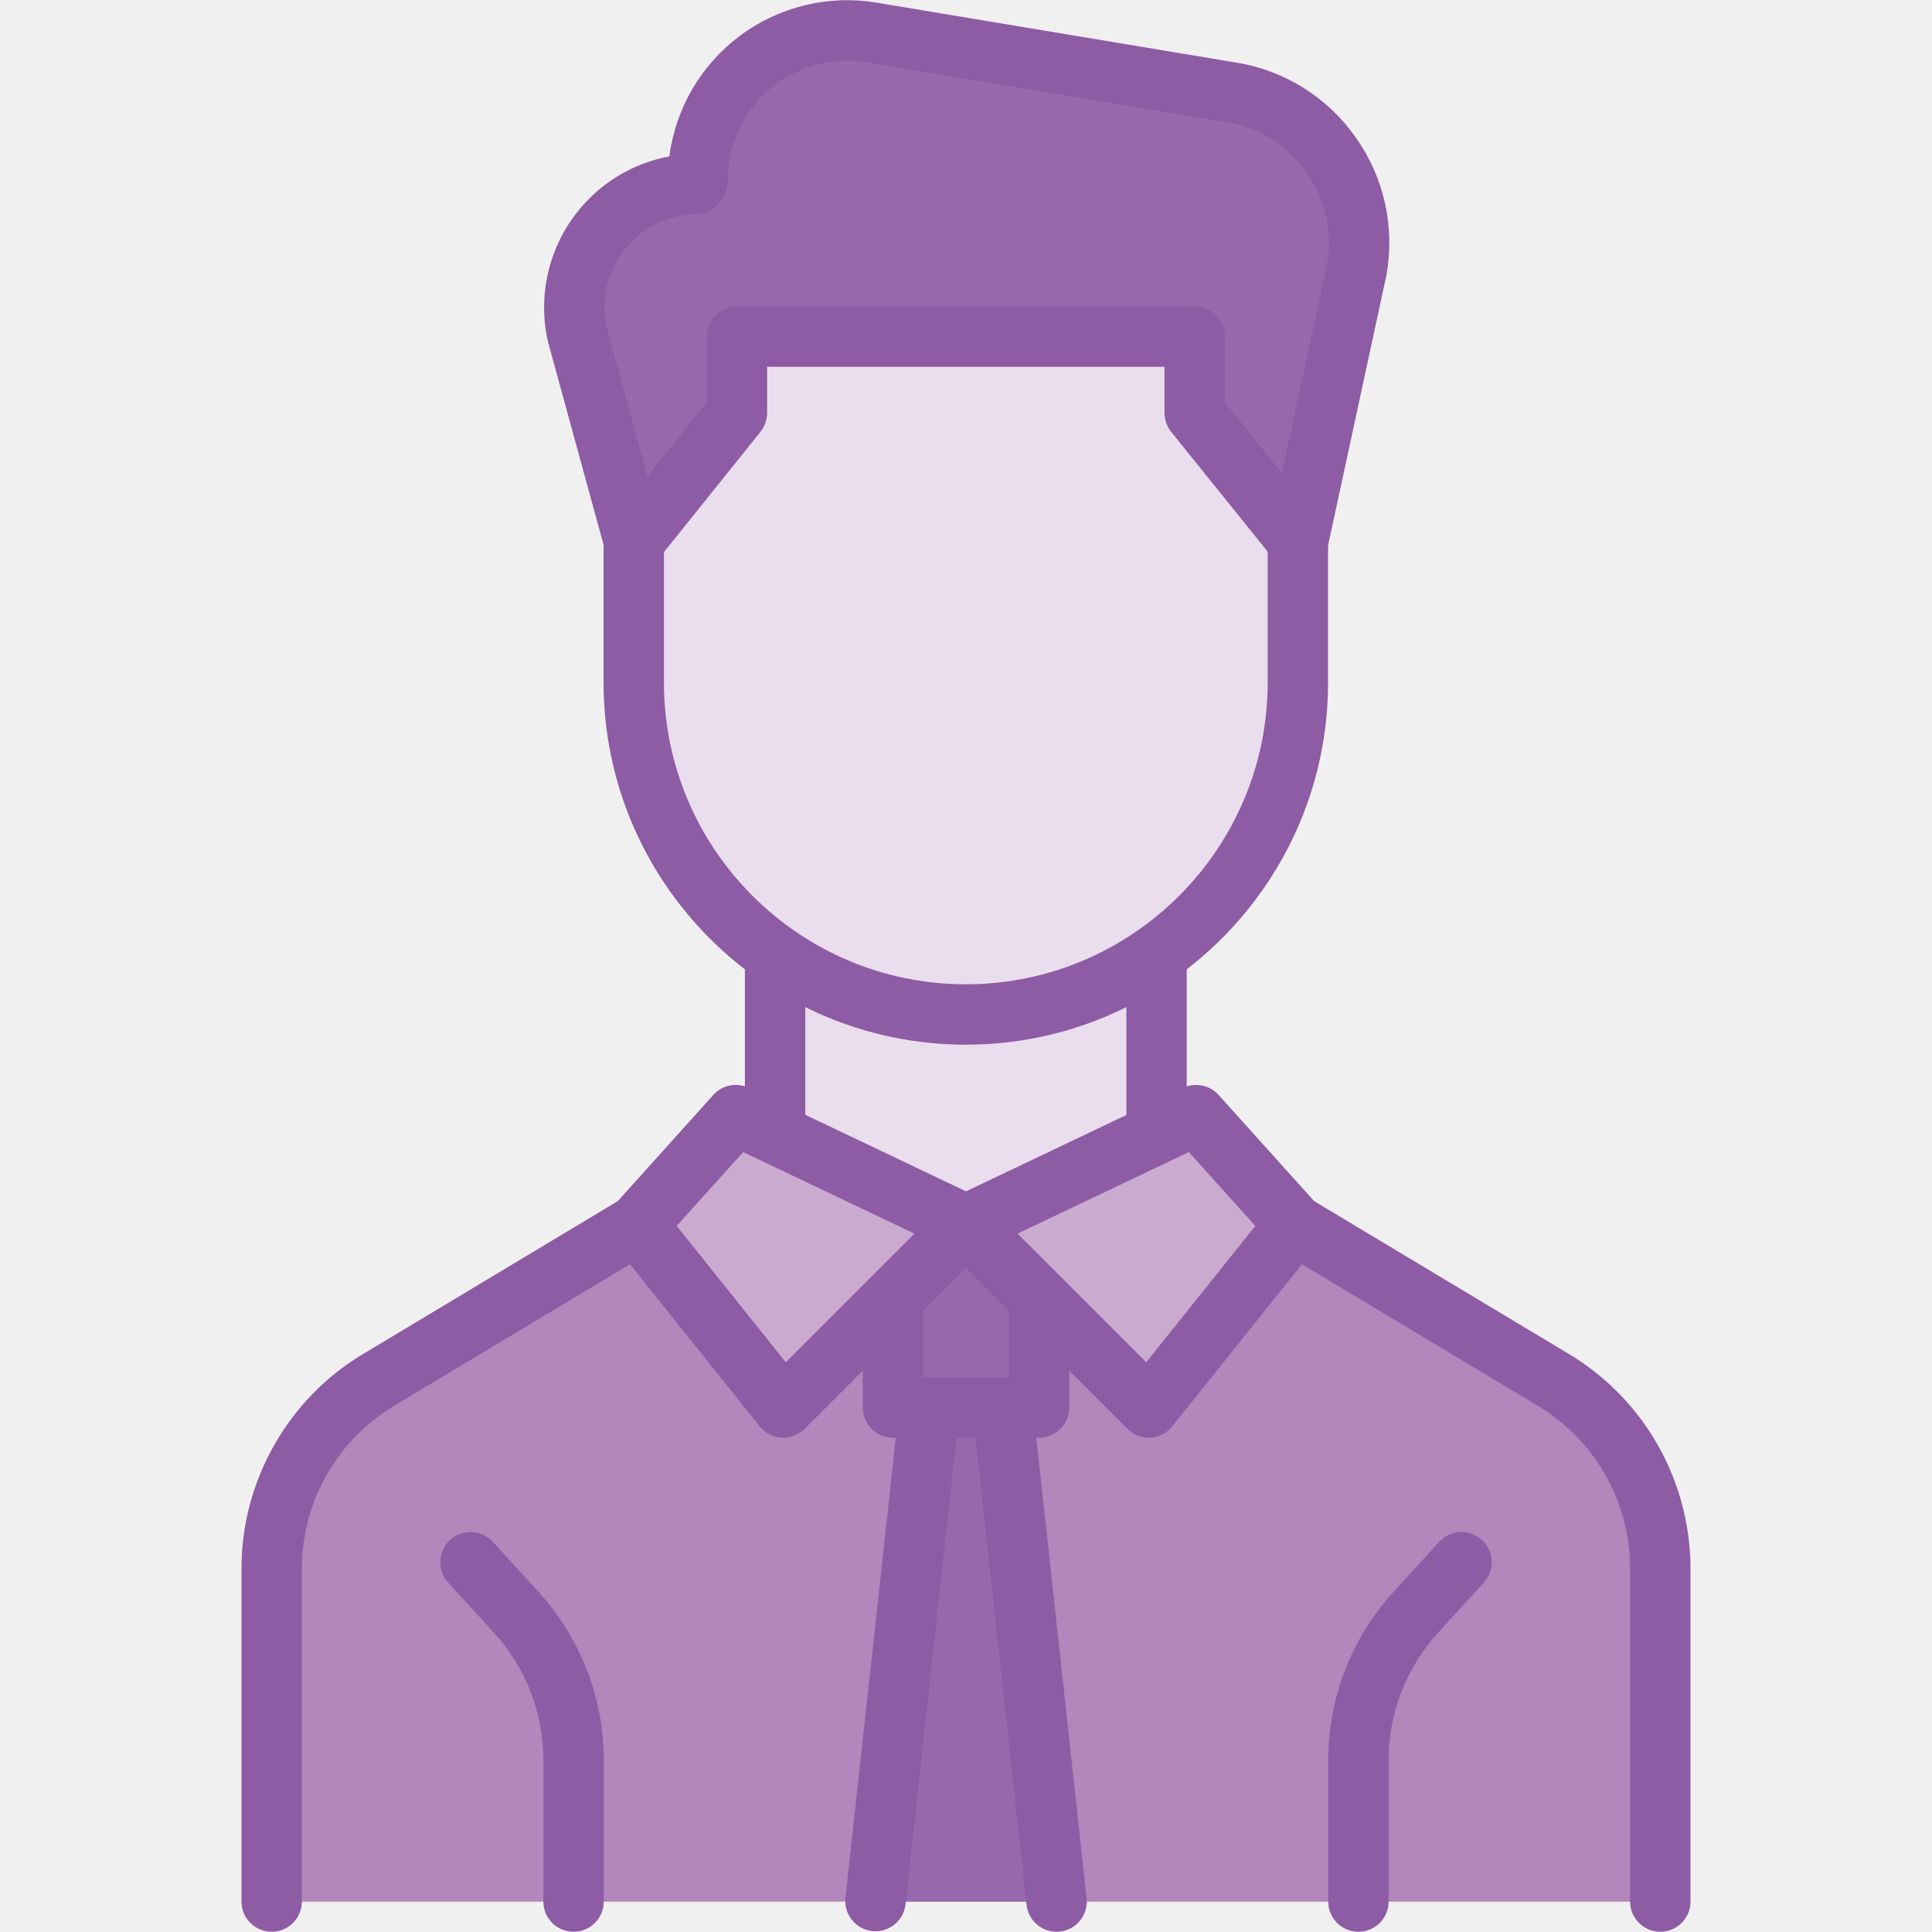
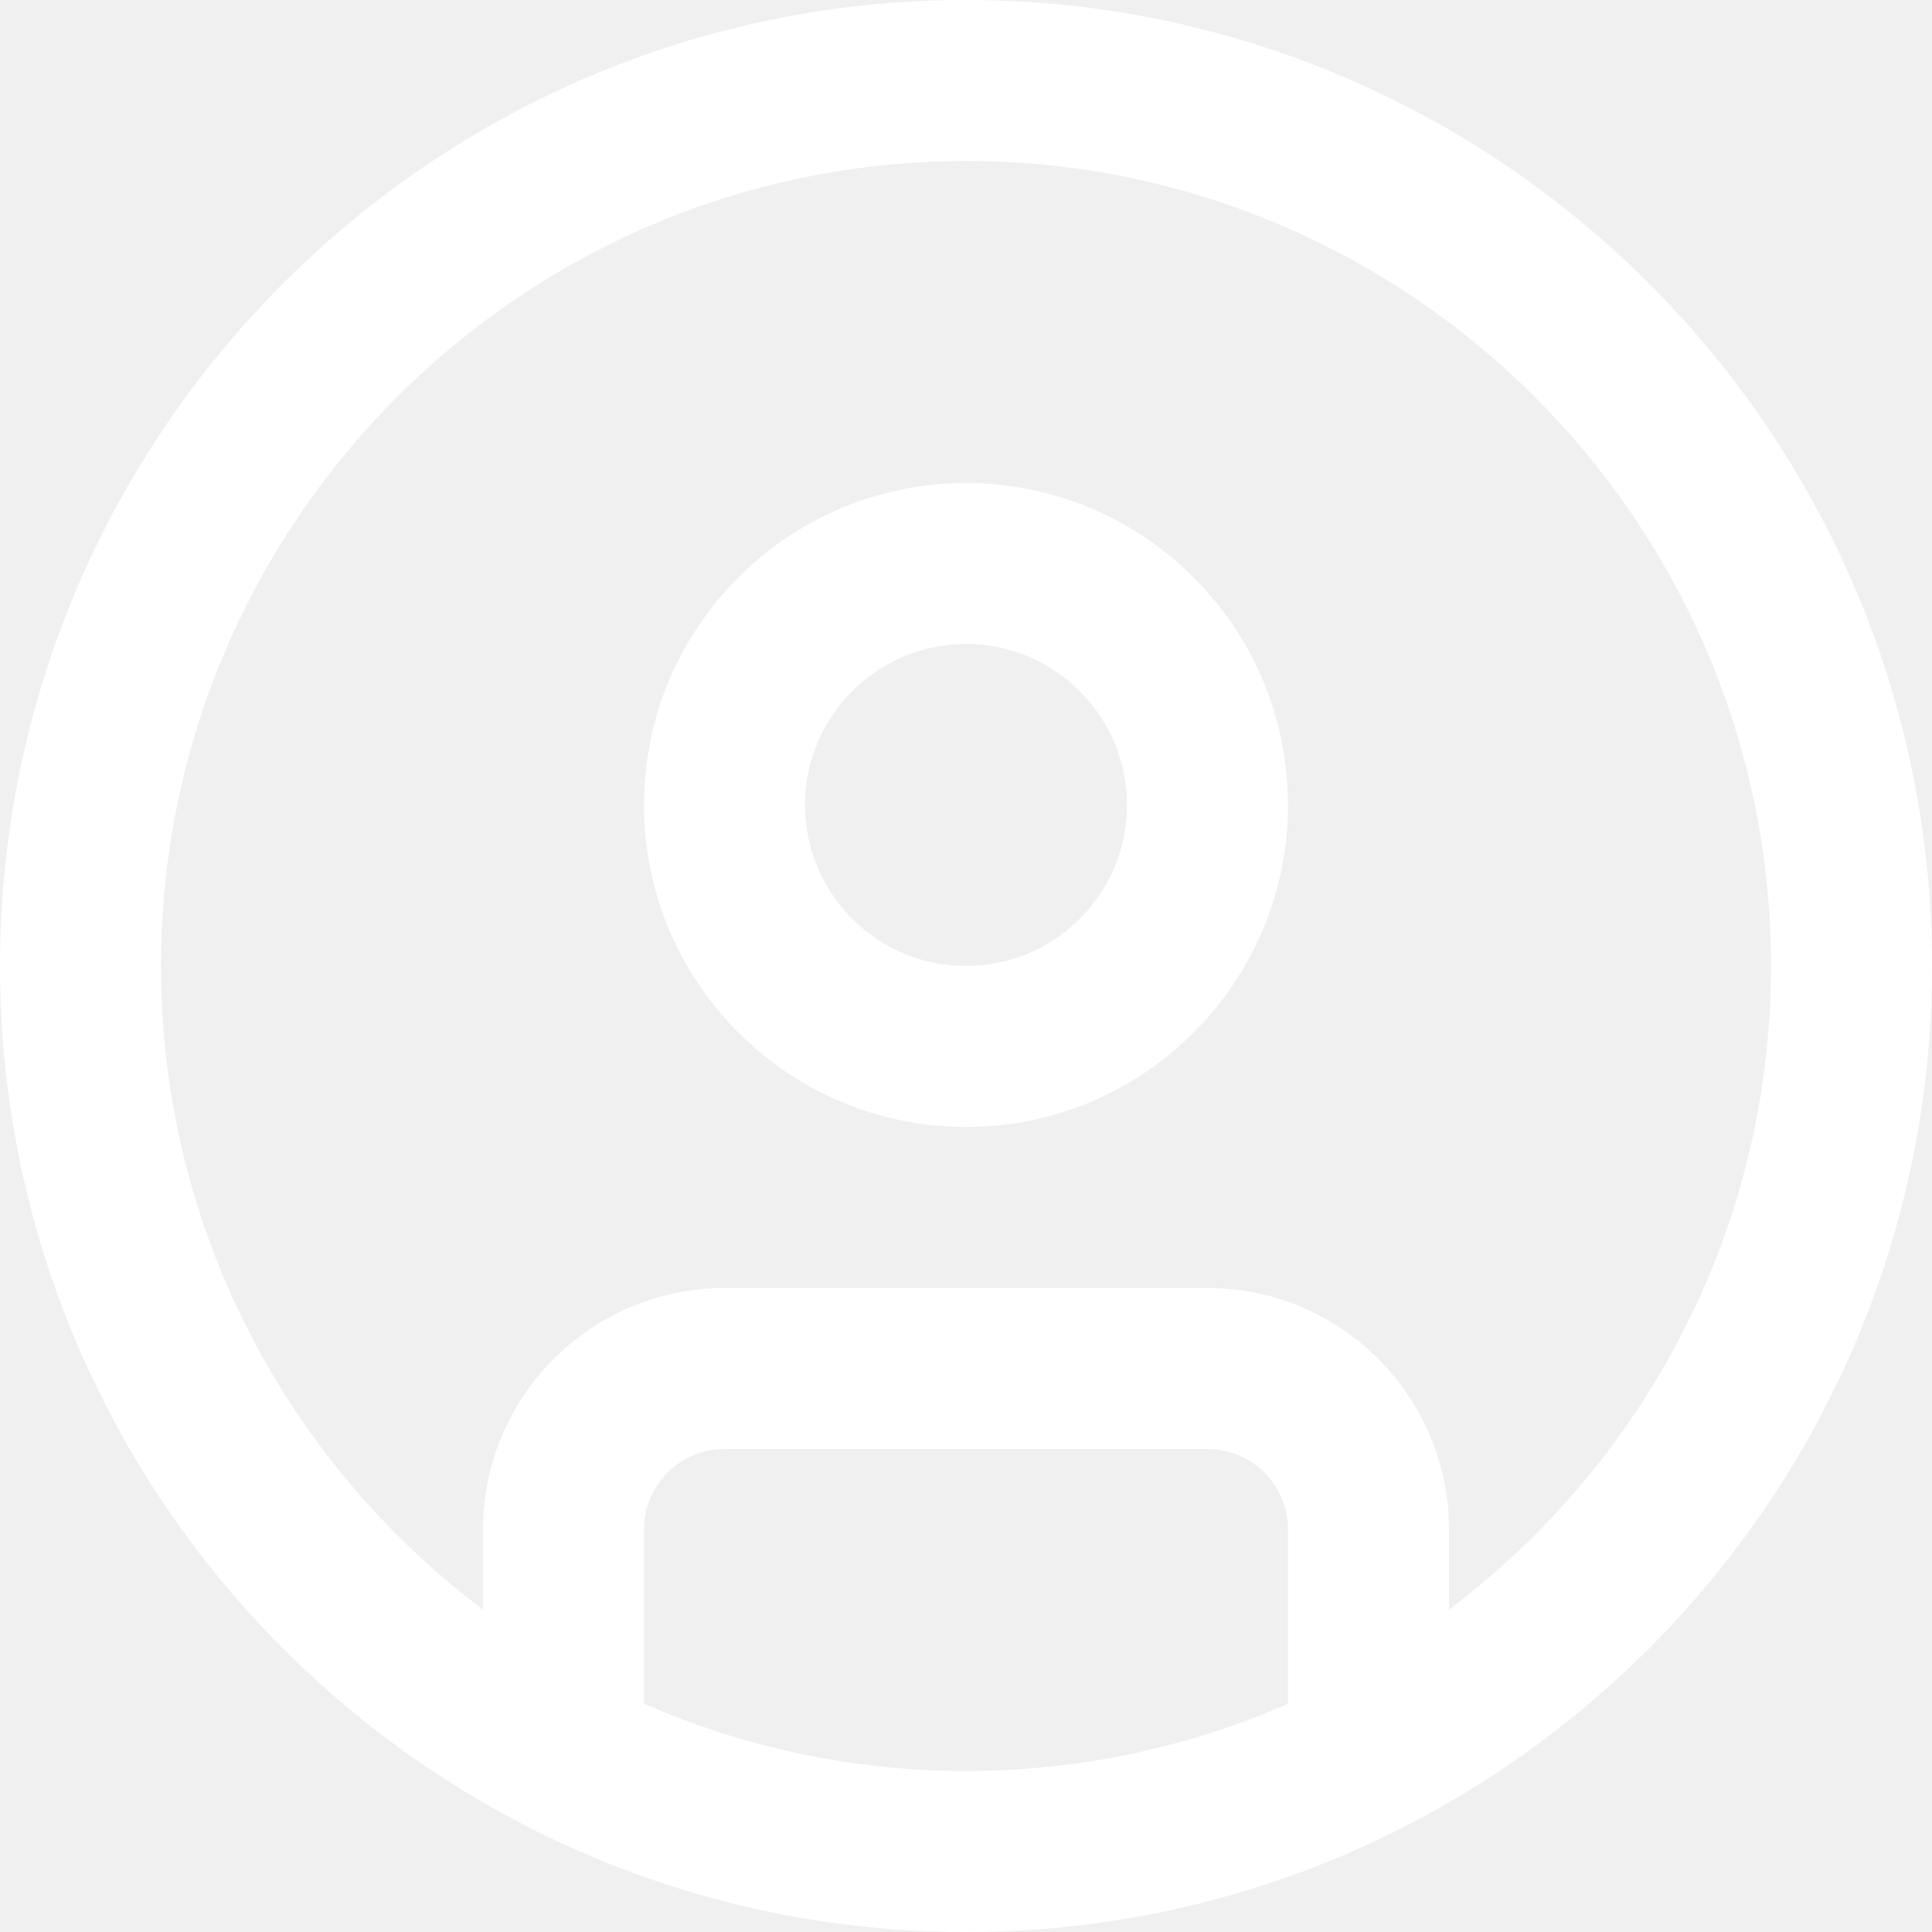
- <svg xmlns="http://www.w3.org/2000/svg" viewBox="0 0 32 32" id="manager">
-   <path fill="#b386bc" d="M21.447 20.286l4.29 2.574a3.63 3.63 0 0 1 1.763 3.114v5.523h-23v-5.523a3.63 3.63 0 0 1 1.763-3.114l4.289-2.574" />
-   <path fill="#9868ac" d="M14.789 20.475h2.421v2.837h-2.421z" />
-   <path fill="#9868ac" d="M14.5 31.496l.895-8.184h1.21l.895 8.184" />
-   <path fill="#eadded" d="M19.156 20.475v-4.488h-6.318v4.488" />
-   <path fill="#cbaad0" d="M10.553 20.286l2.421 3.026L16 20.286l-3.813-1.816zM21.447 20.286l-2.421 3.026L16 20.286l3.813-1.816z" />
-   <path fill="#9868ac" d="M20.399 1.531L14.44.538a2.477 2.477 0 0 0-2.884 2.443v.067a2.044 2.044 0 0 0-1.999 2.471l.943 3.446 1.706-2.126V5.575h7.582v1.264L21.5 8.965l.97-4.489a2.528 2.528 0 0 0-2.071-2.945z" />
-   <path fill="#eadded" d="M19.788 6.839V5.575h-7.581v1.264L10.5 8.965l-.003-.01v2.348a5.5 5.5 0 1 0 11 0V8.961l-1.709-2.122z" />
-   <path fill="#8e5ba5" d="M15.997 17.303c-3.309 0-6-2.691-6-6V8.247h1v3.056c0 2.757 2.243 5 5 5s5-2.243 5-5V8.247h1v3.056c0 3.308-2.691 6-6 6z" />
-   <path fill="#8e5ba5" d="M12.338 15.987h1v2.487h-1zM18.656 15.987h1v2.487h-1zM21.5 9.465a.502.502 0 0 1-.39-.187l-1.712-2.126a.502.502 0 0 1-.11-.313v-.764h-6.582v.764a.502.502 0 0 1-.11.313L10.89 9.278a.502.502 0 0 1-.873-.181l-.943-3.446a2.55 2.55 0 0 1 .504-2.16 2.534 2.534 0 0 1 1.509-.901A2.969 2.969 0 0 1 14.522.044l5.958.993a3.003 3.003 0 0 1 1.979 1.245 3.01 3.01 0 0 1 .503 2.283l-.973 4.505a.502.502 0 0 1-.489.395zm-7.468-8.461a1.975 1.975 0 0 0-1.976 1.977c0 .276-.224.567-.5.567a1.54 1.54 0 0 0-1.201.573 1.536 1.536 0 0 0-.31 1.294l.678 2.473.983-1.225V5.575a.5.5 0 0 1 .5-.5h7.582a.5.5 0 0 1 .5.5v1.087l.944 1.173.749-3.465a2.004 2.004 0 0 0-.34-1.513 2.008 2.008 0 0 0-1.325-.833l-5.958-.993a2 2 0 0 0-.326-.027zM4.5 31.996a.5.5 0 0 1-.5-.5v-5.523c0-1.443.769-2.8 2.006-3.542l4.289-2.574a.5.5 0 0 1 .515.857l-4.289 2.574A3.148 3.148 0 0 0 5 25.973v5.523a.5.5 0 0 1-.5.5zM27.5 31.996a.5.5 0 0 1-.5-.5v-5.523a3.147 3.147 0 0 0-1.521-2.685l-4.29-2.574a.5.5 0 1 1 .515-.857l4.29 2.574A4.151 4.151 0 0 1 28 25.973v5.523a.5.5 0 0 1-.5.5z" />
-   <path fill="#8e5ba5" d="M9.5 31.996a.5.5 0 0 1-.5-.5v-2.342c0-.783-.291-1.533-.819-2.112l-.757-.829a.5.5 0 0 1 .739-.675l.757.829A4.13 4.13 0 0 1 10 29.154v2.342a.5.5 0 0 1-.5.5zM22.5 31.996a.5.5 0 0 1-.5-.5v-2.342a4.12 4.12 0 0 1 1.081-2.786l.757-.83a.5.5 0 0 1 .739.675l-.757.829a3.124 3.124 0 0 0-.82 2.112v2.342a.5.5 0 0 1-.5.5zM12.974 23.812l-.028-.001a.502.502 0 0 1-.363-.187l-2.421-3.026a.5.5 0 0 1 .019-.647l1.634-1.816a.499.499 0 0 1 .586-.117l3.813 1.816a.502.502 0 0 1 .139.805l-3.026 3.026a.496.496 0 0 1-.353.147zm-1.766-3.507l1.807 2.259 2.131-2.131-2.837-1.351-1.101 1.223z" />
-   <path fill="#8e5ba5" d="M19.026 23.812a.501.501 0 0 1-.354-.146l-3.026-3.026a.498.498 0 0 1 .139-.805l3.813-1.816a.499.499 0 0 1 .586.117l1.634 1.816a.5.5 0 0 1 .019.647l-2.421 3.026a.502.502 0 0 1-.363.187h-.027zm-2.172-3.379l2.131 2.131 1.807-2.259-1.101-1.223-2.837 1.351z" />
-   <path fill="#8e5ba5" d="M17.21 23.812h-2.42a.5.5 0 0 1-.5-.5v-1.513a.5.5 0 0 1 1 0v1.013h1.421v-1.013a.5.5 0 0 1 1 0v1.513a.501.501 0 0 1-.501.5z" />
-   <path fill="#8e5ba5" d="M17.5 31.996a.5.5 0 0 1-.497-.446l-.846-7.738h-.314l-.846 7.738a.5.5 0 0 1-.994-.108l.895-8.184a.5.5 0 0 1 .497-.446h1.211a.5.5 0 0 1 .497.446l.895 8.184a.5.5 0 0 1-.498.554z" />
+ <svg xmlns="http://www.w3.org/2000/svg" id="Layer_1" data-name="Layer 1" viewBox="0 0 24 24" width="512" height="512">
+   <path fill="#ffffff" d="m12,0C5.383,0,0,5.383,0,12s5.383,12,12,12,12-5.383,12-12S18.617,0,12,0Zm-4,21.164v-2.164c0-.552.449-1,1-1h6c.551,0,1,.448,1,1v2.164c-1.226.537-2.578.836-4,.836s-2.774-.299-4-.836Zm10-1.169v-.995c0-1.654-1.346-3-3-3h-6c-1.654,0-3,1.346-3,3v.995c-2.427-1.826-4-4.73-4-7.995C2,6.486,6.486,2,12,2s10,4.486,10,10c0,3.264-1.573,6.169-4,7.995Zm-6-13.995c-2.206,0-4,1.794-4,4s1.794,4,4,4,4-1.794,4-4-1.794-4-4-4Zm0,6c-1.103,0-2-.897-2-2s.897-2,2-2,2,.897,2,2-.897,2-2,2Z" />
</svg>
